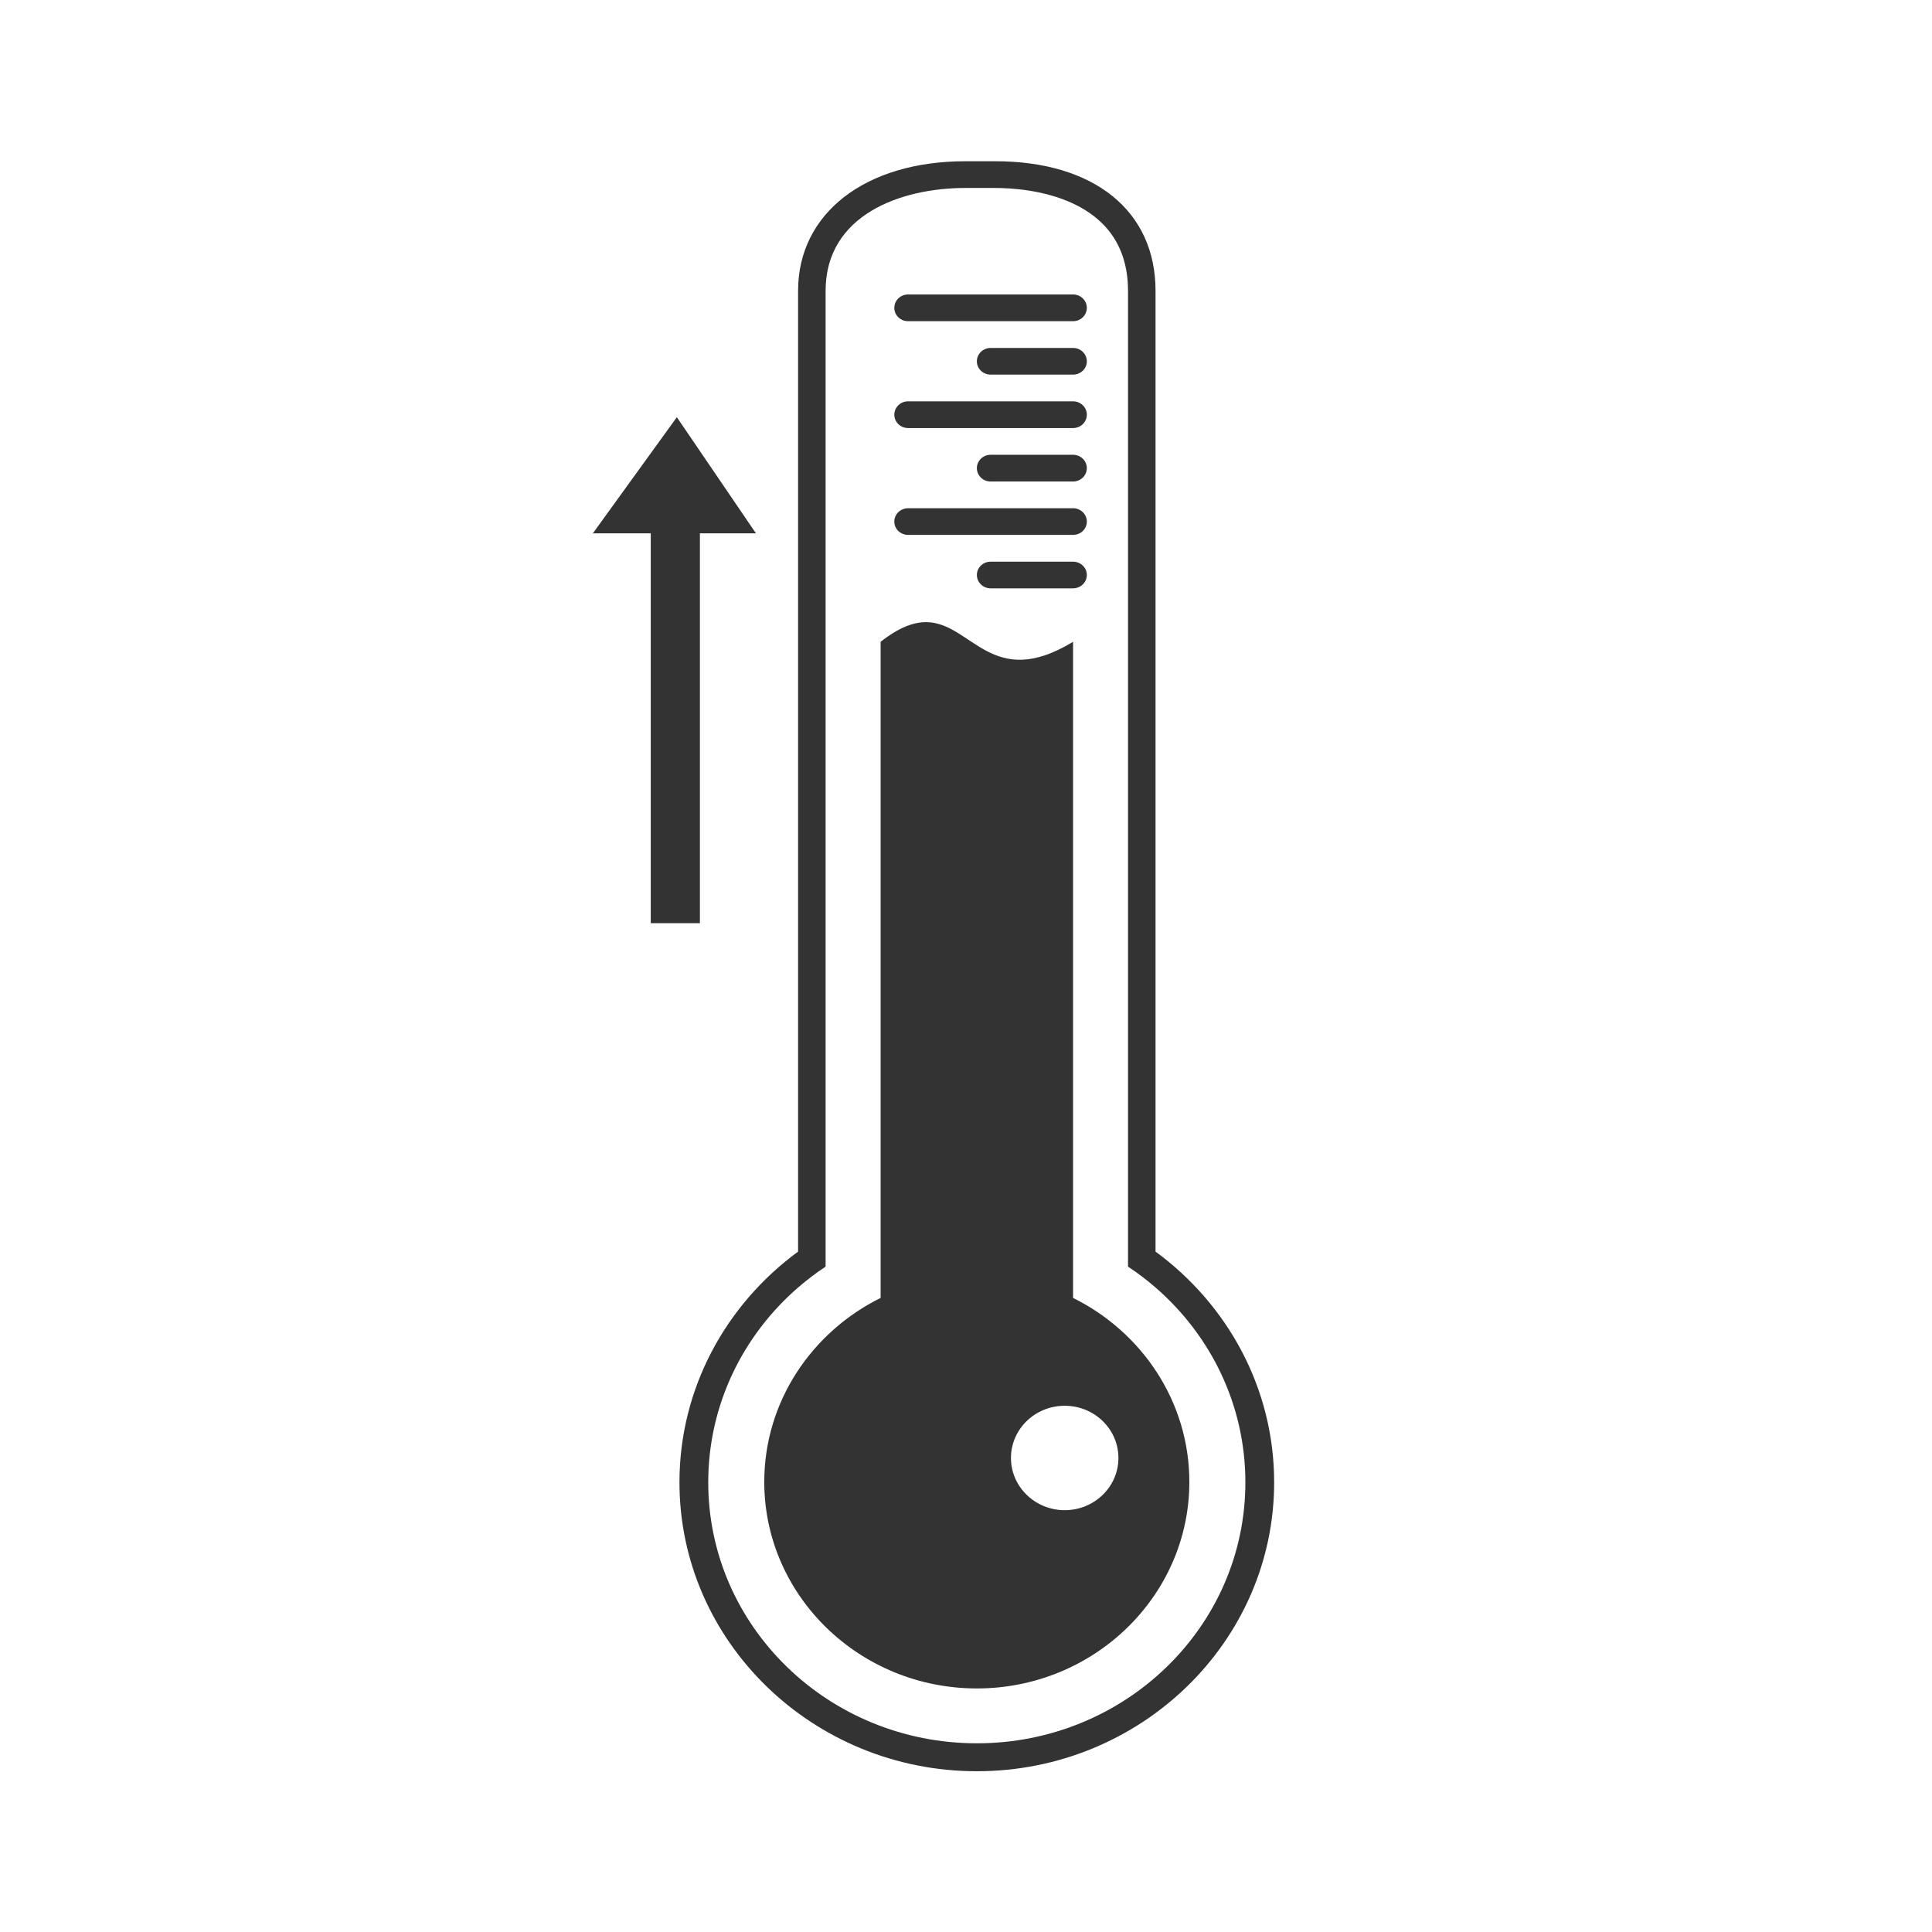
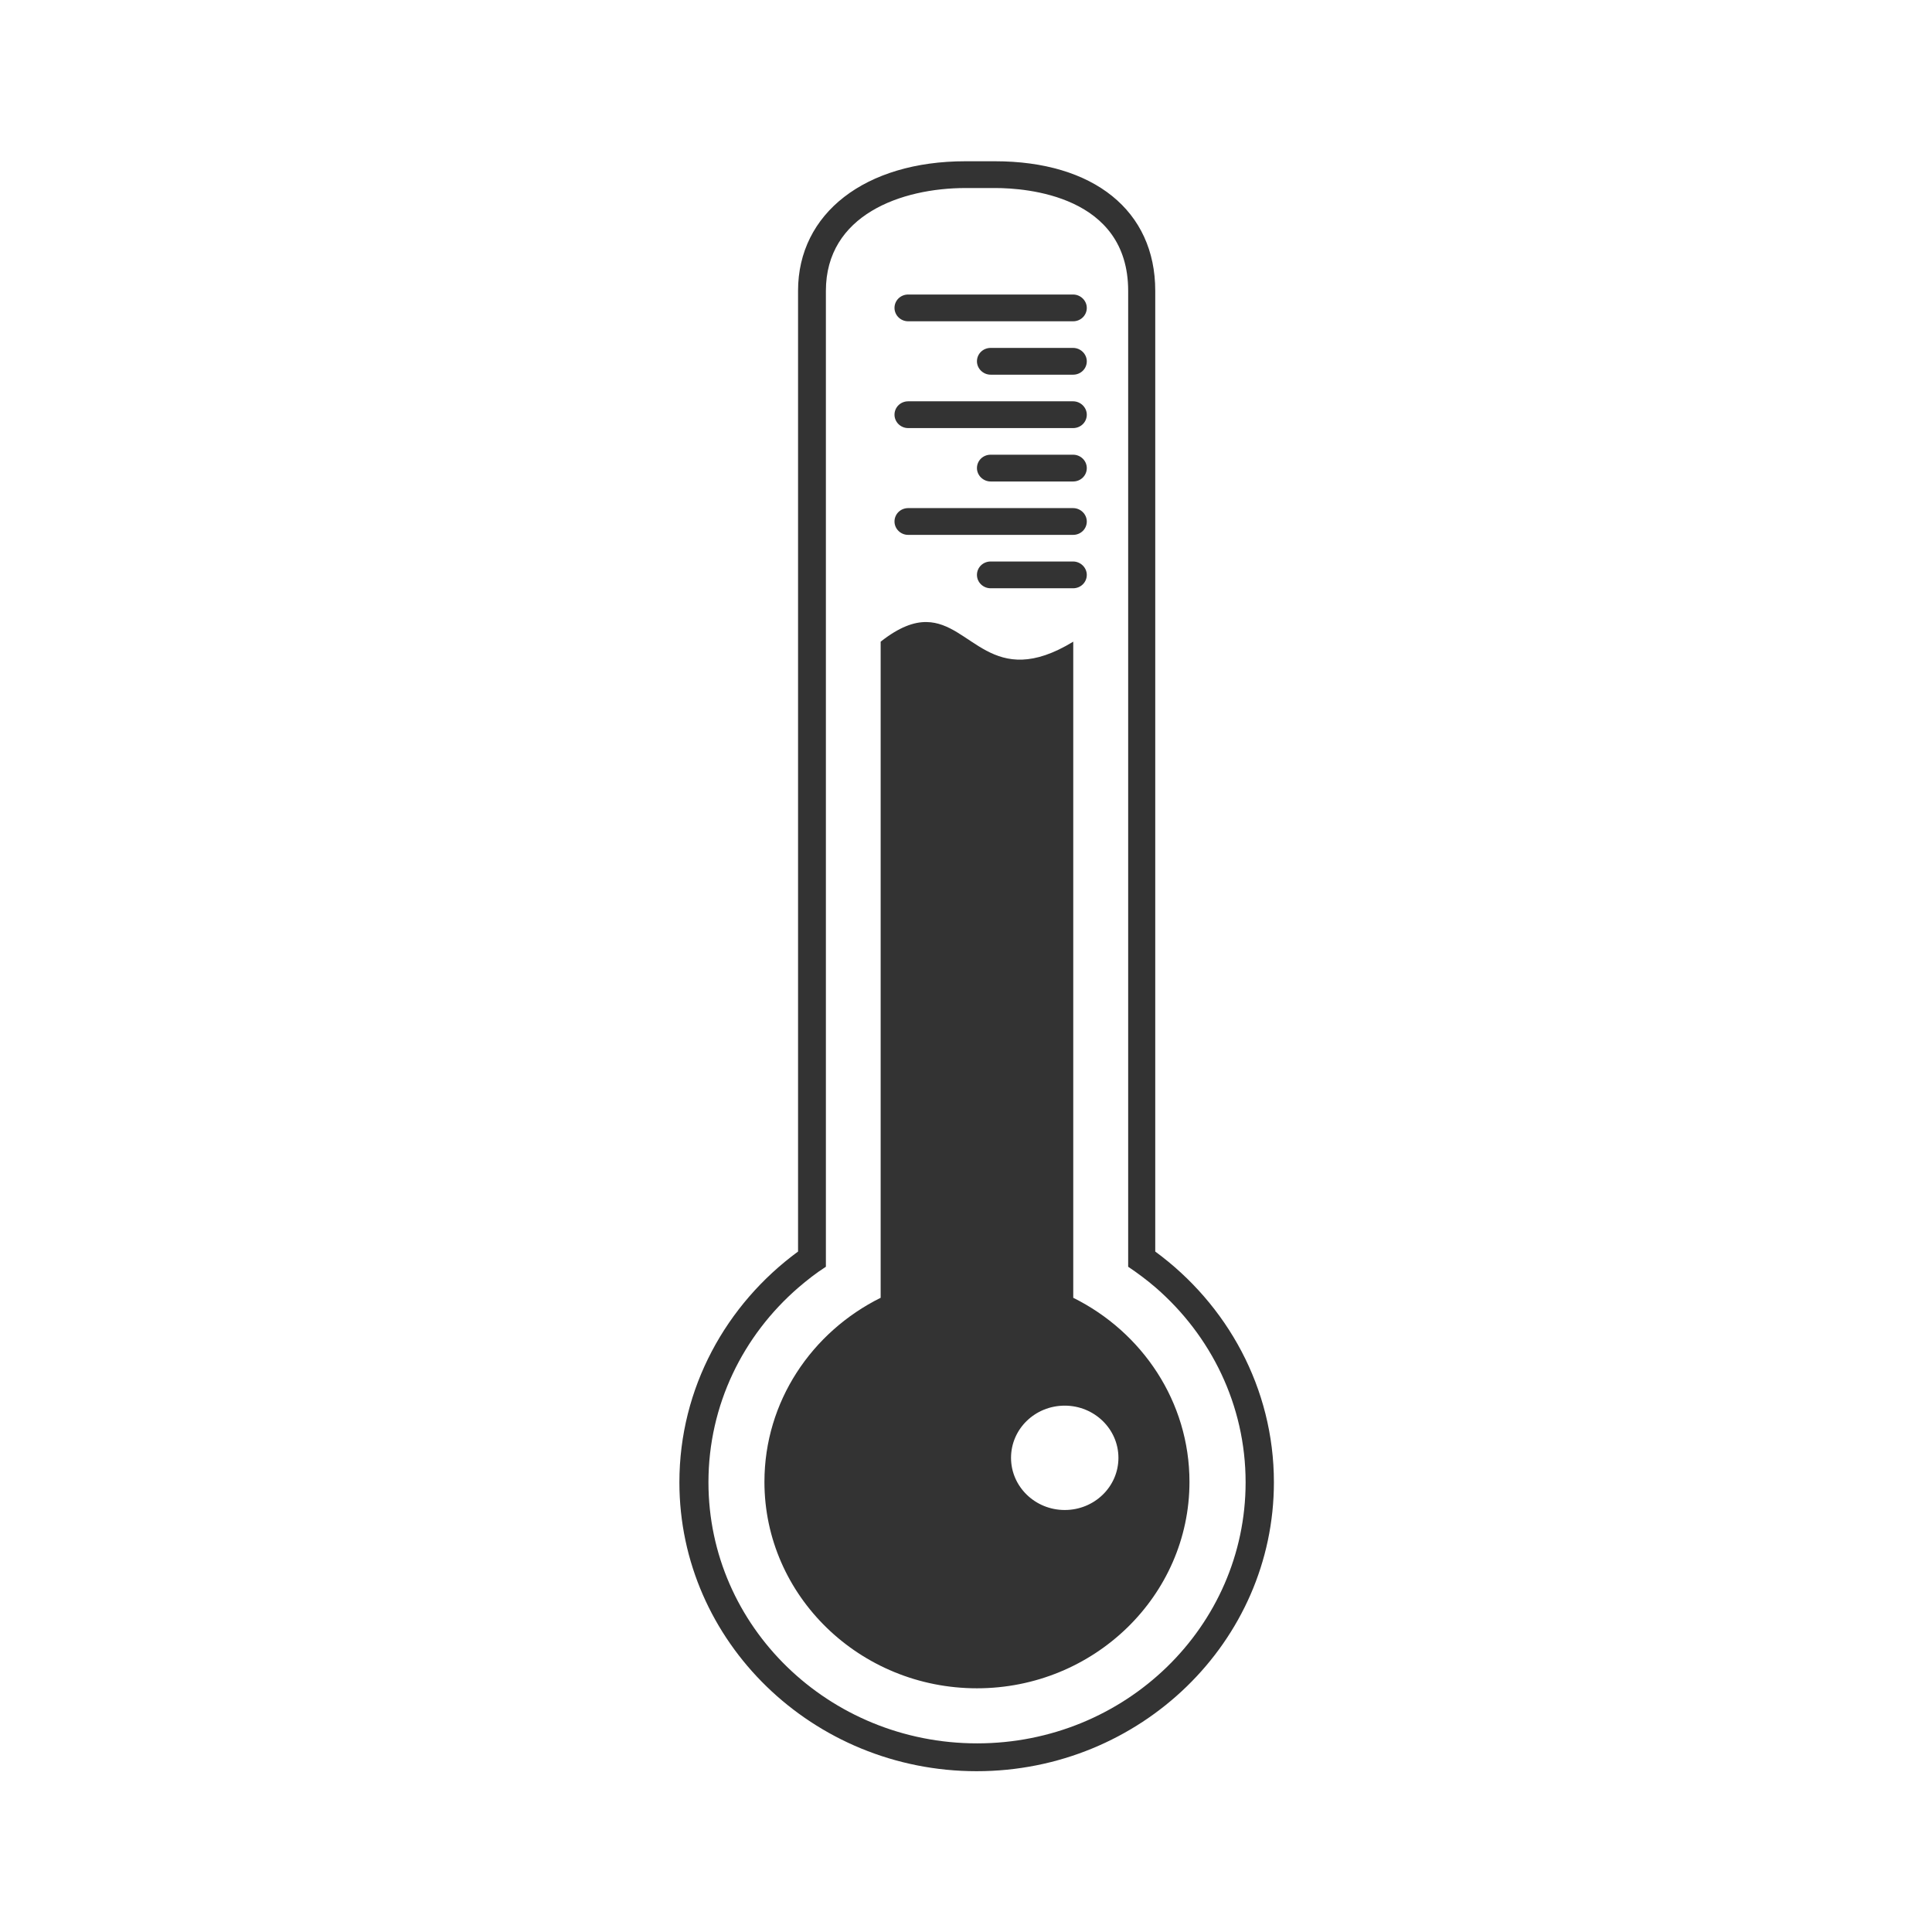
- <svg xmlns="http://www.w3.org/2000/svg" width="48" height="48" viewBox="0 0 48 48" fill="none">
-   <path d="M23.984 4.006C21.498 4.006 19.828 5.3 19.828 7.225V31.096C18.04 32.407 16.881 34.488 16.881 36.828C16.881 40.786 20.196 44.006 24.27 44.006C28.343 44.006 31.656 40.786 31.656 36.828C31.656 34.488 30.497 32.407 28.709 31.096V7.225C28.709 5.24 27.182 4.006 24.725 4.006H23.984ZM23.982 4.67H23.984H24.723C25.497 4.67 28.025 4.854 28.025 7.225V31.469C28.265 31.627 28.493 31.801 28.709 31.988C30.079 33.176 30.941 34.904 30.941 36.828C30.942 40.409 27.955 43.312 24.27 43.312C20.584 43.312 17.596 40.409 17.596 36.828C17.596 34.904 18.458 33.176 19.828 31.988C20.044 31.802 20.272 31.627 20.512 31.469V7.225C20.512 5.339 22.381 4.67 23.982 4.67ZM22.561 7.316C22.372 7.316 22.219 7.465 22.219 7.648C22.219 7.832 22.372 7.98 22.561 7.98H26.66C26.849 7.98 27.002 7.832 27.002 7.648C27.002 7.465 26.849 7.316 26.66 7.316H22.561ZM24.611 8.645C24.423 8.645 24.27 8.793 24.27 8.977C24.27 9.16 24.423 9.307 24.611 9.307H26.66C26.849 9.307 27.002 9.16 27.002 8.977C27.002 8.793 26.849 8.645 26.66 8.645H24.611ZM22.561 9.971C22.372 9.971 22.219 10.119 22.219 10.303C22.219 10.486 22.372 10.635 22.561 10.635H26.66C26.849 10.635 27.002 10.486 27.002 10.303C27.002 10.12 26.849 9.971 26.66 9.971H22.561ZM16.816 10.365L14.73 13.25H16.168V22.936H17.389V13.25H18.781L16.816 10.365ZM24.611 11.299C24.423 11.299 24.27 11.448 24.27 11.631C24.27 11.814 24.423 11.963 24.611 11.963H26.66C26.849 11.963 27.002 11.814 27.002 11.631C27.002 11.448 26.849 11.299 26.66 11.299H24.611ZM22.561 12.627C22.372 12.627 22.219 12.776 22.219 12.959C22.219 13.142 22.372 13.289 22.561 13.289H26.66C26.849 13.289 27.002 13.142 27.002 12.959C27.002 12.776 26.849 12.627 26.66 12.627H22.561ZM24.611 13.955C24.423 13.955 24.27 14.102 24.27 14.285C24.27 14.468 24.423 14.617 24.611 14.617H26.66C26.849 14.617 27.002 14.468 27.002 14.285C27.002 14.102 26.849 13.955 26.66 13.955H24.611ZM23.018 15.457C22.703 15.454 22.34 15.583 21.879 15.945V32.246C20.166 33.095 18.988 34.825 18.988 36.818C18.988 39.648 21.358 41.949 24.27 41.949C27.181 41.949 29.549 39.647 29.549 36.818C29.549 34.826 28.373 33.096 26.66 32.246V15.945C24.637 17.177 24.142 15.471 23.018 15.457ZM26.453 34.926C27.19 34.926 27.787 35.506 27.787 36.223C27.787 36.939 27.19 37.52 26.453 37.52C25.716 37.52 25.117 36.939 25.117 36.223C25.117 35.506 25.715 34.926 26.453 34.926Z" fill="#333333" />
+ <svg xmlns="http://www.w3.org/2000/svg" id="svg8" height="48" width="48" version="1.1" viewBox="0 0 12.7 12.7">
+   <g id="layer1" fill="#333" transform="translate(0,-284.3)">
+     <path id="path26410" stroke-width=".018" d="m6.346 285.36c-0.658 0-1.1 0.342-1.1 0.851v6.316c-0.473 0.347-0.78 0.898-0.78 1.517 0 1.047 0.877 1.899 1.954 1.899s1.954-0.852 1.954-1.899c0-0.619-0.307-1.17-0.78-1.517v-6.316c0-0.525-0.404-0.851-1.054-0.851zm-0 0.176h0.196c0.205 0 0.874 0.049 0.874 0.676v6.415c0.063 0.042 0.124 0.088 0.181 0.137 0.362 0.314 0.591 0.771 0.591 1.28 0 0.948-0.79 1.716-1.765 1.716-0.975 0-1.766-0.768-1.766-1.716 0-0.509 0.228-0.966 0.591-1.28 0.057-0.049 0.117-0.096 0.181-0.137v-6.415c0-0.499 0.495-0.676 0.919-0.676zm-0.376 0.7c-0.05 0-0.09 0.039-0.09 0.088 0 0.048 0.04 0.088 0.09 0.088h1.084c0.05 0 0.09-0.039 0.09-0.088 0-0.048-0.041-0.088-0.09-0.088zm0.542 0.351c-0.05 0-0.09 0.039-0.09 0.088 0 0.048 0.041 0.088 0.09 0.088h0.542c0.05 0 0.09-0.039 0.09-0.088 0-0.048-0.041-0.088-0.09-0.088zm-0.542 0.351c-0.05 0-0.09 0.039-0.09 0.088 0 0.048 0.04 0.088 0.09 0.088h1.084c0.05 0 0.09-0.039 0.09-0.088 0-0.048-0.041-0.088-0.09-0.088zm0.542 0.351c-0.05 0-0.09 0.039-0.09 0.088 0 0.048 0.041 0.088 0.09 0.088h0.542c0.05 0 0.09-0.039 0.09-0.088s-0.041-0.088-0.09-0.088zm-0.542 0.351c-0.05 0-0.09 0.039-0.09 0.088 0 0.048 0.04 0.088 0.09 0.088h1.084c0.05 0 0.09-0.039 0.09-0.088 0-0.048-0.041-0.088-0.09-0.088zm0.542 0.351c-0.05 0-0.09 0.039-0.09 0.088s0.041 0.088 0.09 0.088h0.542c0.05 0 0.09-0.039 0.09-0.088 0-0.048-0.041-0.088-0.09-0.088zm-0.422 0.398c-0.083-0.001-0.179 0.033-0.301 0.129v4.313c-0.453 0.225-0.764 0.682-0.764 1.21 0 0.749 0.627 1.357 1.397 1.357 0.77 0 1.397-0.609 1.397-1.357 0-0.527-0.311-0.985-0.764-1.21v-4.313c-0.535 0.326-0.666-0.125-0.964-0.129zm0.909 5.151c0.195 0 0.353 0.154 0.353 0.343 0 0.19-0.158 0.343-0.353 0.343-0.195 0-0.353-0.154-0.353-0.343 0-0.19 0.158-0.343 0.353-0.343z" />
+   </g>
</svg>
